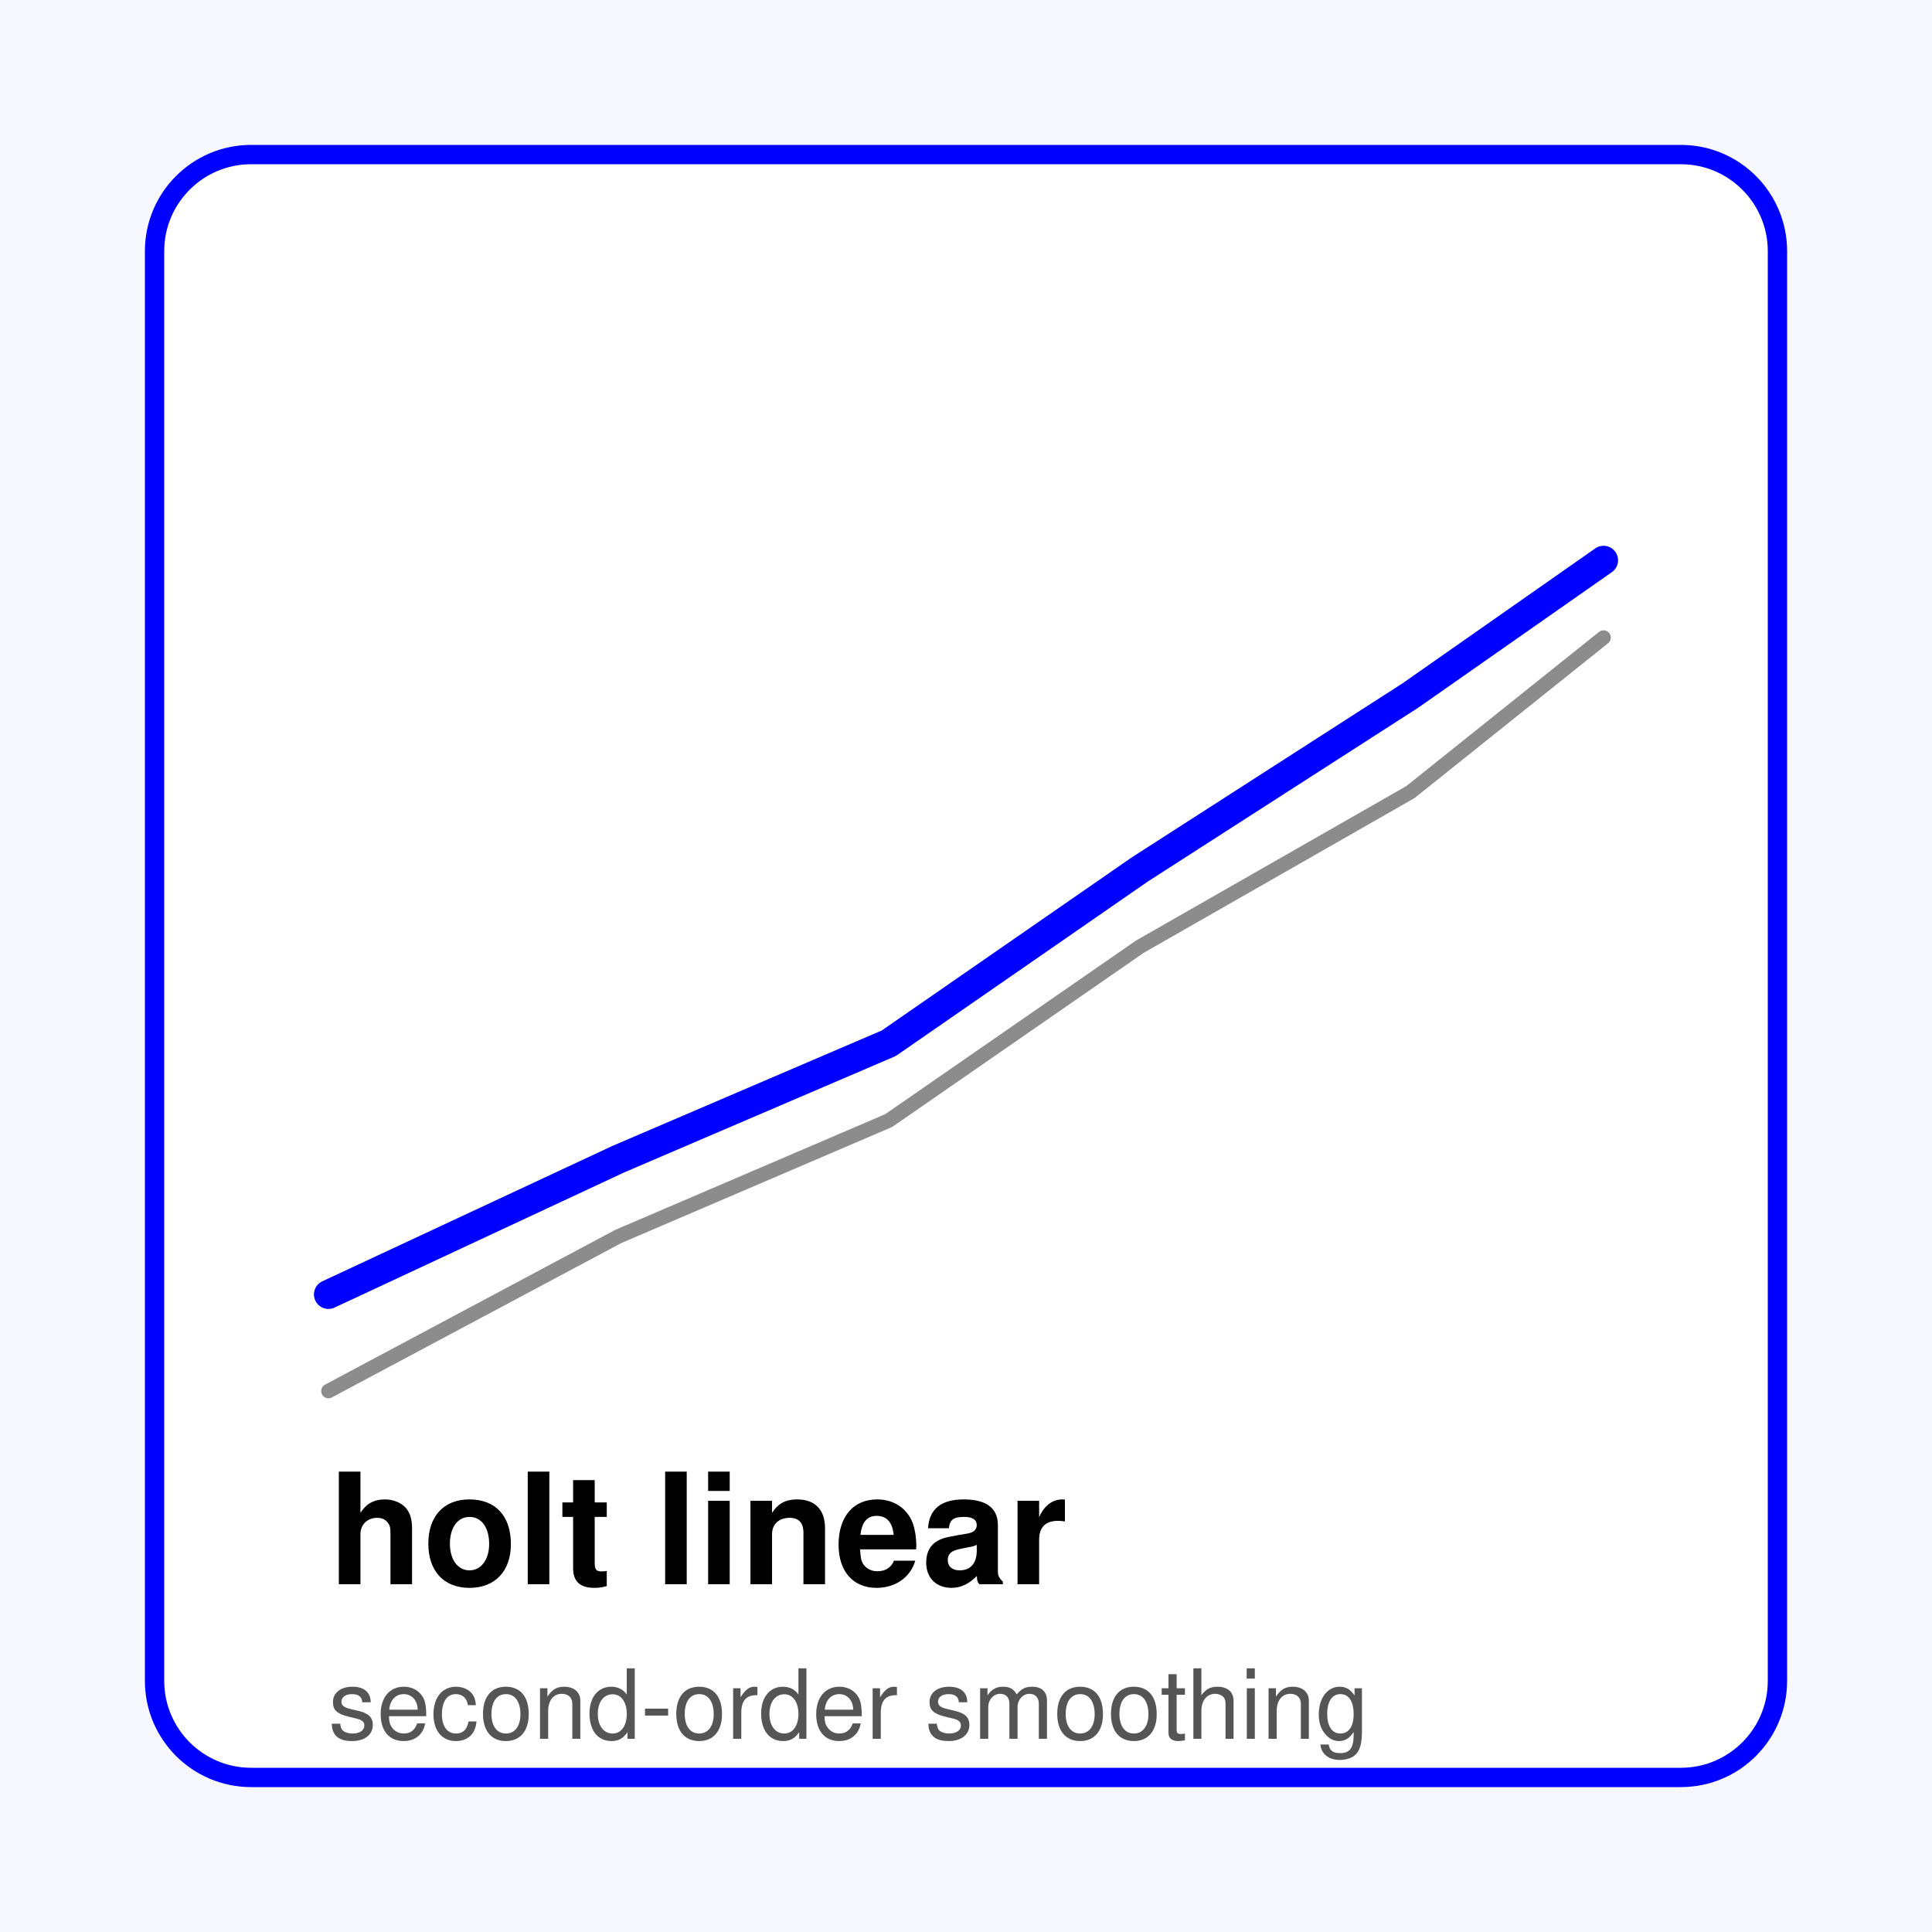
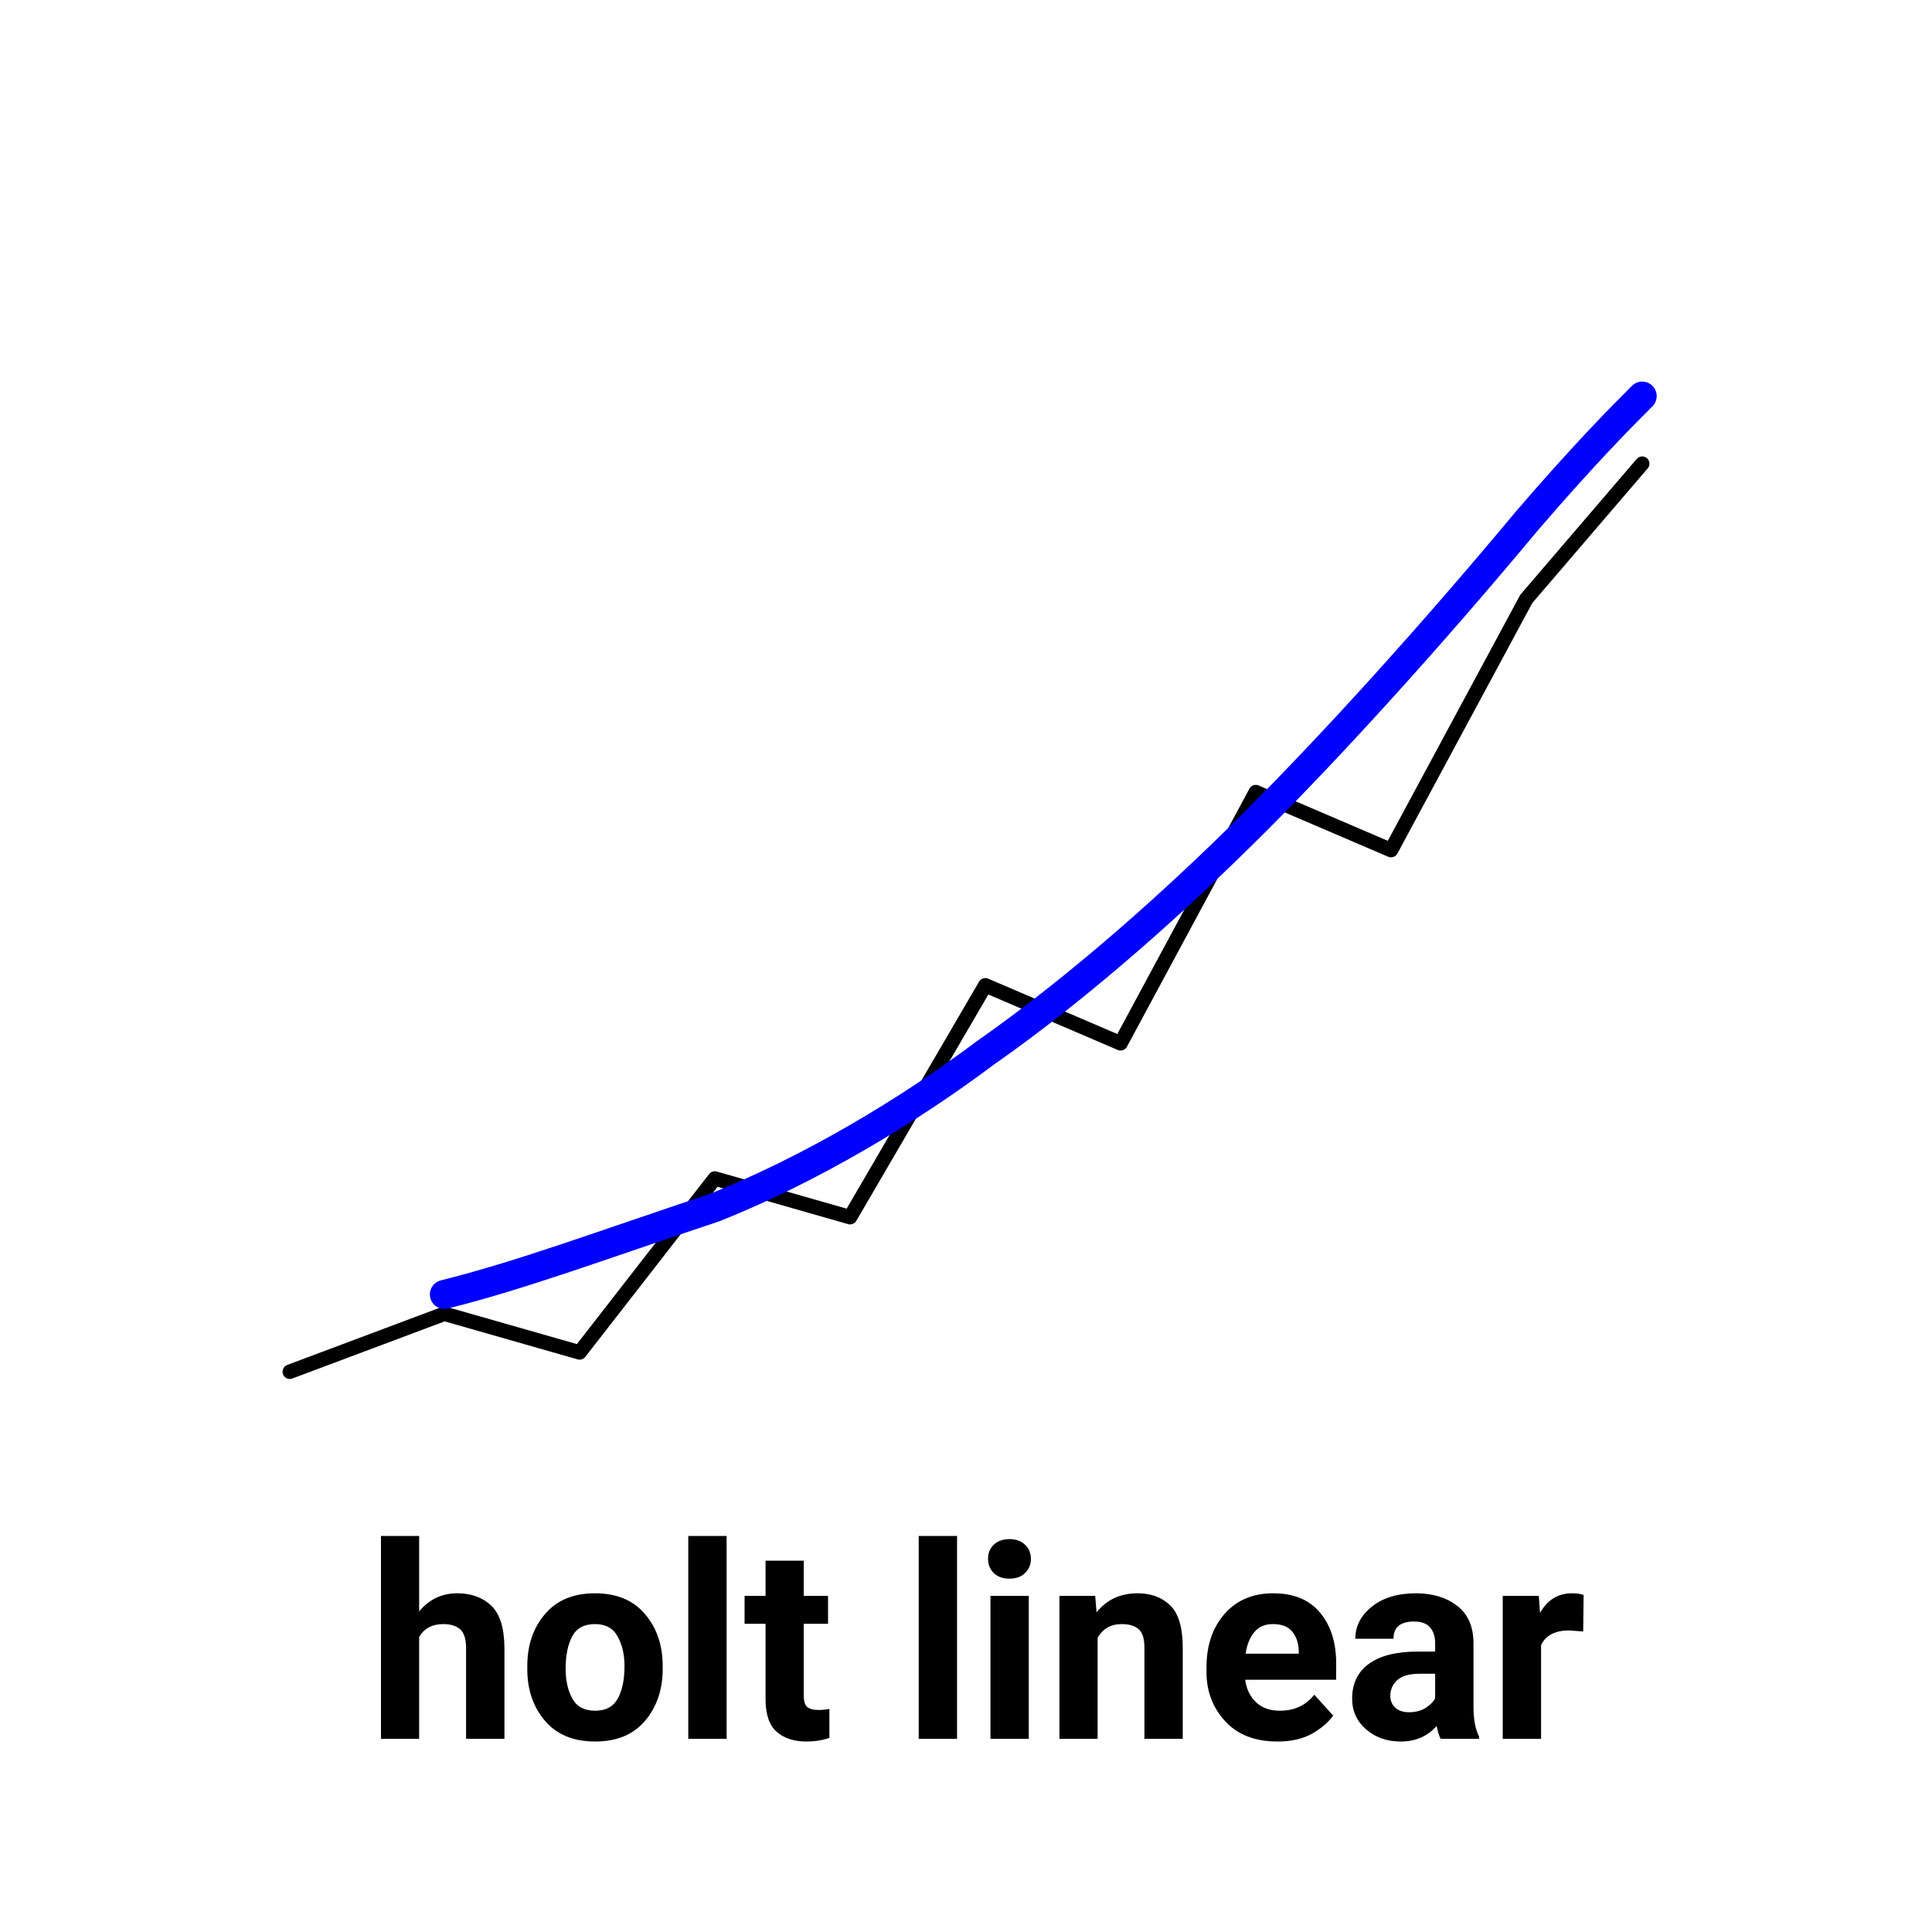
<svg xmlns="http://www.w3.org/2000/svg" viewBox="0 0 200 200" role="img" aria-labelledby="title desc">
-   <rect width="200" height="200" fill="#f7f7ff" />
-   <rect x="16" y="16" width="168" height="168" rx="10" fill="#ffffff" stroke="#0000ff" stroke-width="2" />
-   <path d="M34 134 L64 120 L92 108 L118 90 L146 72 L166 58" fill="none" stroke="#0000ff" stroke-width="3" stroke-linecap="round" stroke-linejoin="round" />
-   <path d="M34 144 L64 128 L92 116 L118 98 L146 82 L166 66" fill="none" stroke="#000000" stroke-width="1.5" stroke-linecap="round" stroke-linejoin="round" opacity="0.45" />
-   <text x="34" y="164" fill="#000000" font-family="Helvetica, Arial, sans-serif" font-size="16" font-weight="700">holt linear</text>
-   <text x="34" y="180" fill="#555555" font-family="Helvetica, Arial, sans-serif" font-size="10">second-order smoothing</text>
+   <rect width="200" height="200" fill="#ffffff" />
+   <path d="M30 142 L46 136 L60 140 L74 122 L88 126 L102 102 L116 108 L130 82 L144 88 L158 62 L170 48" fill="none" stroke="#000000" stroke-width="1.5" stroke-linecap="round" stroke-linejoin="round" opacity="1" />
+   <path d="M46 134 C54 132, 62 129, 74 125 C84 121, 94 115, 102 109 C112 102, 122 93, 130 85 C138 77, 148 66, 158 54 C164 47, 168 43, 170 41" fill="none" stroke="#0000ff" stroke-width="3" stroke-linecap="round" stroke-linejoin="round" />
+   <text x="38" y="180" fill="#000000" font-family="Roboto" font-size="28" font-weight="700">holt linear</text>
</svg>
